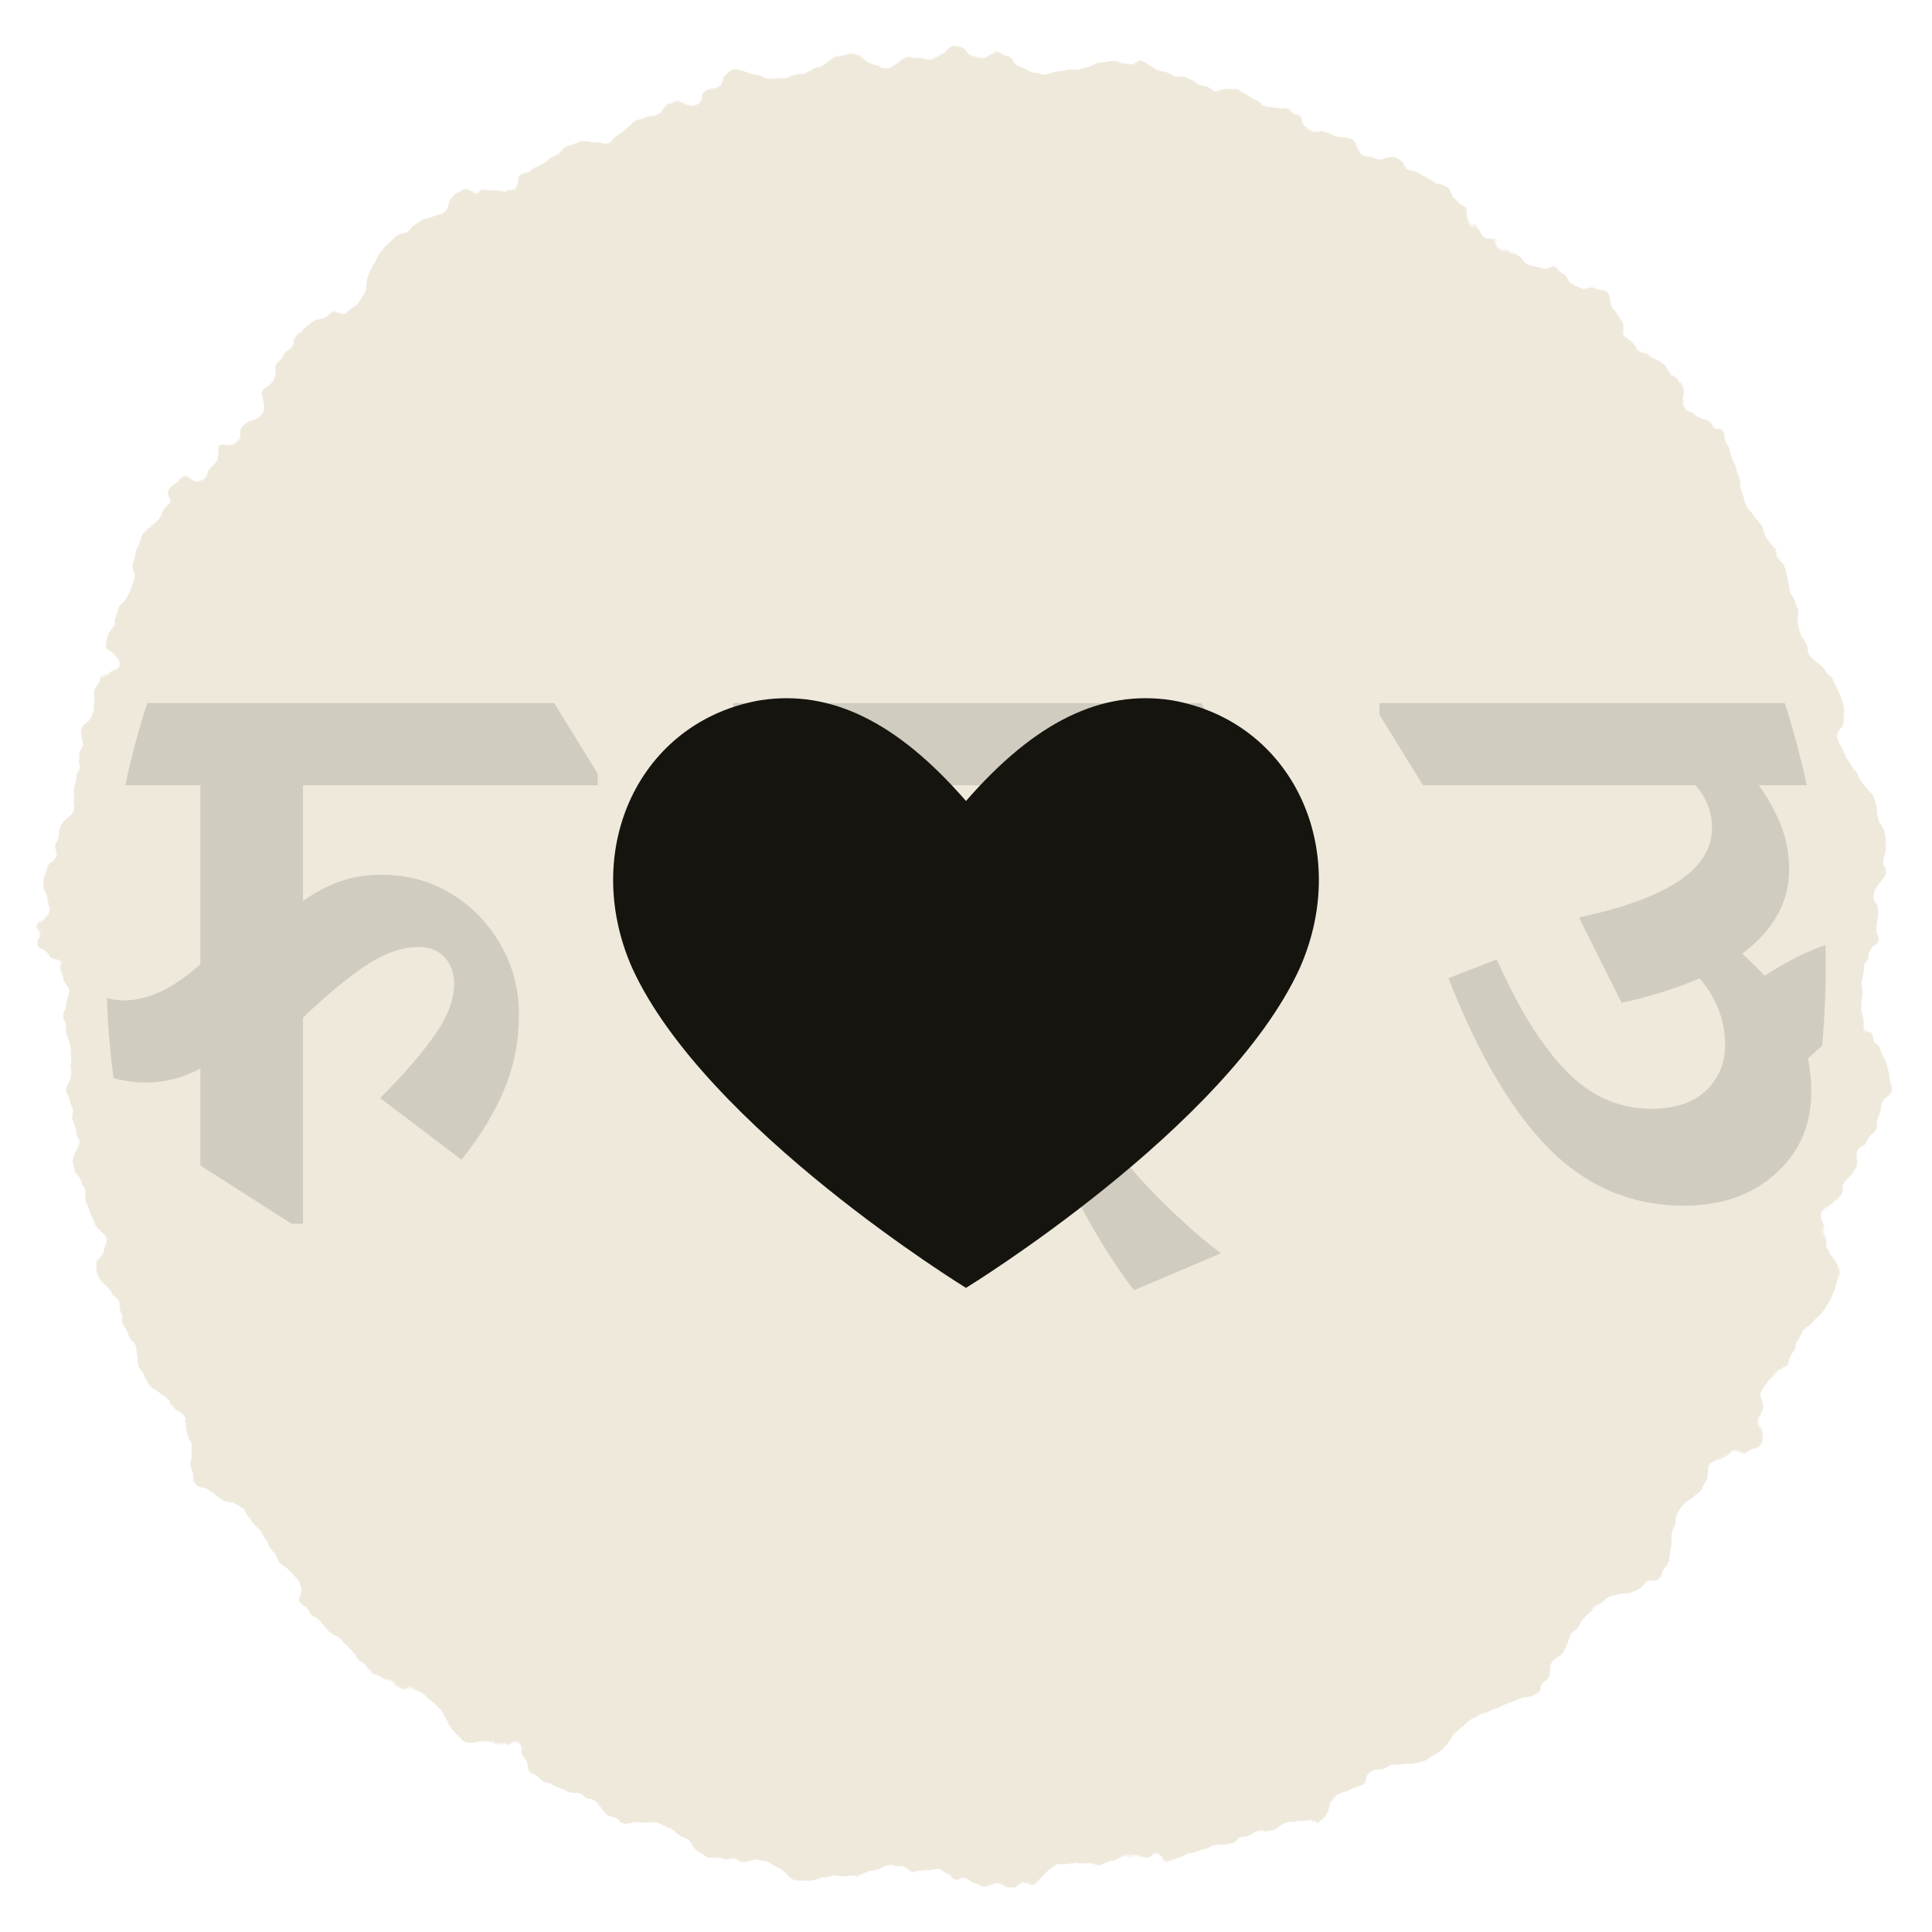
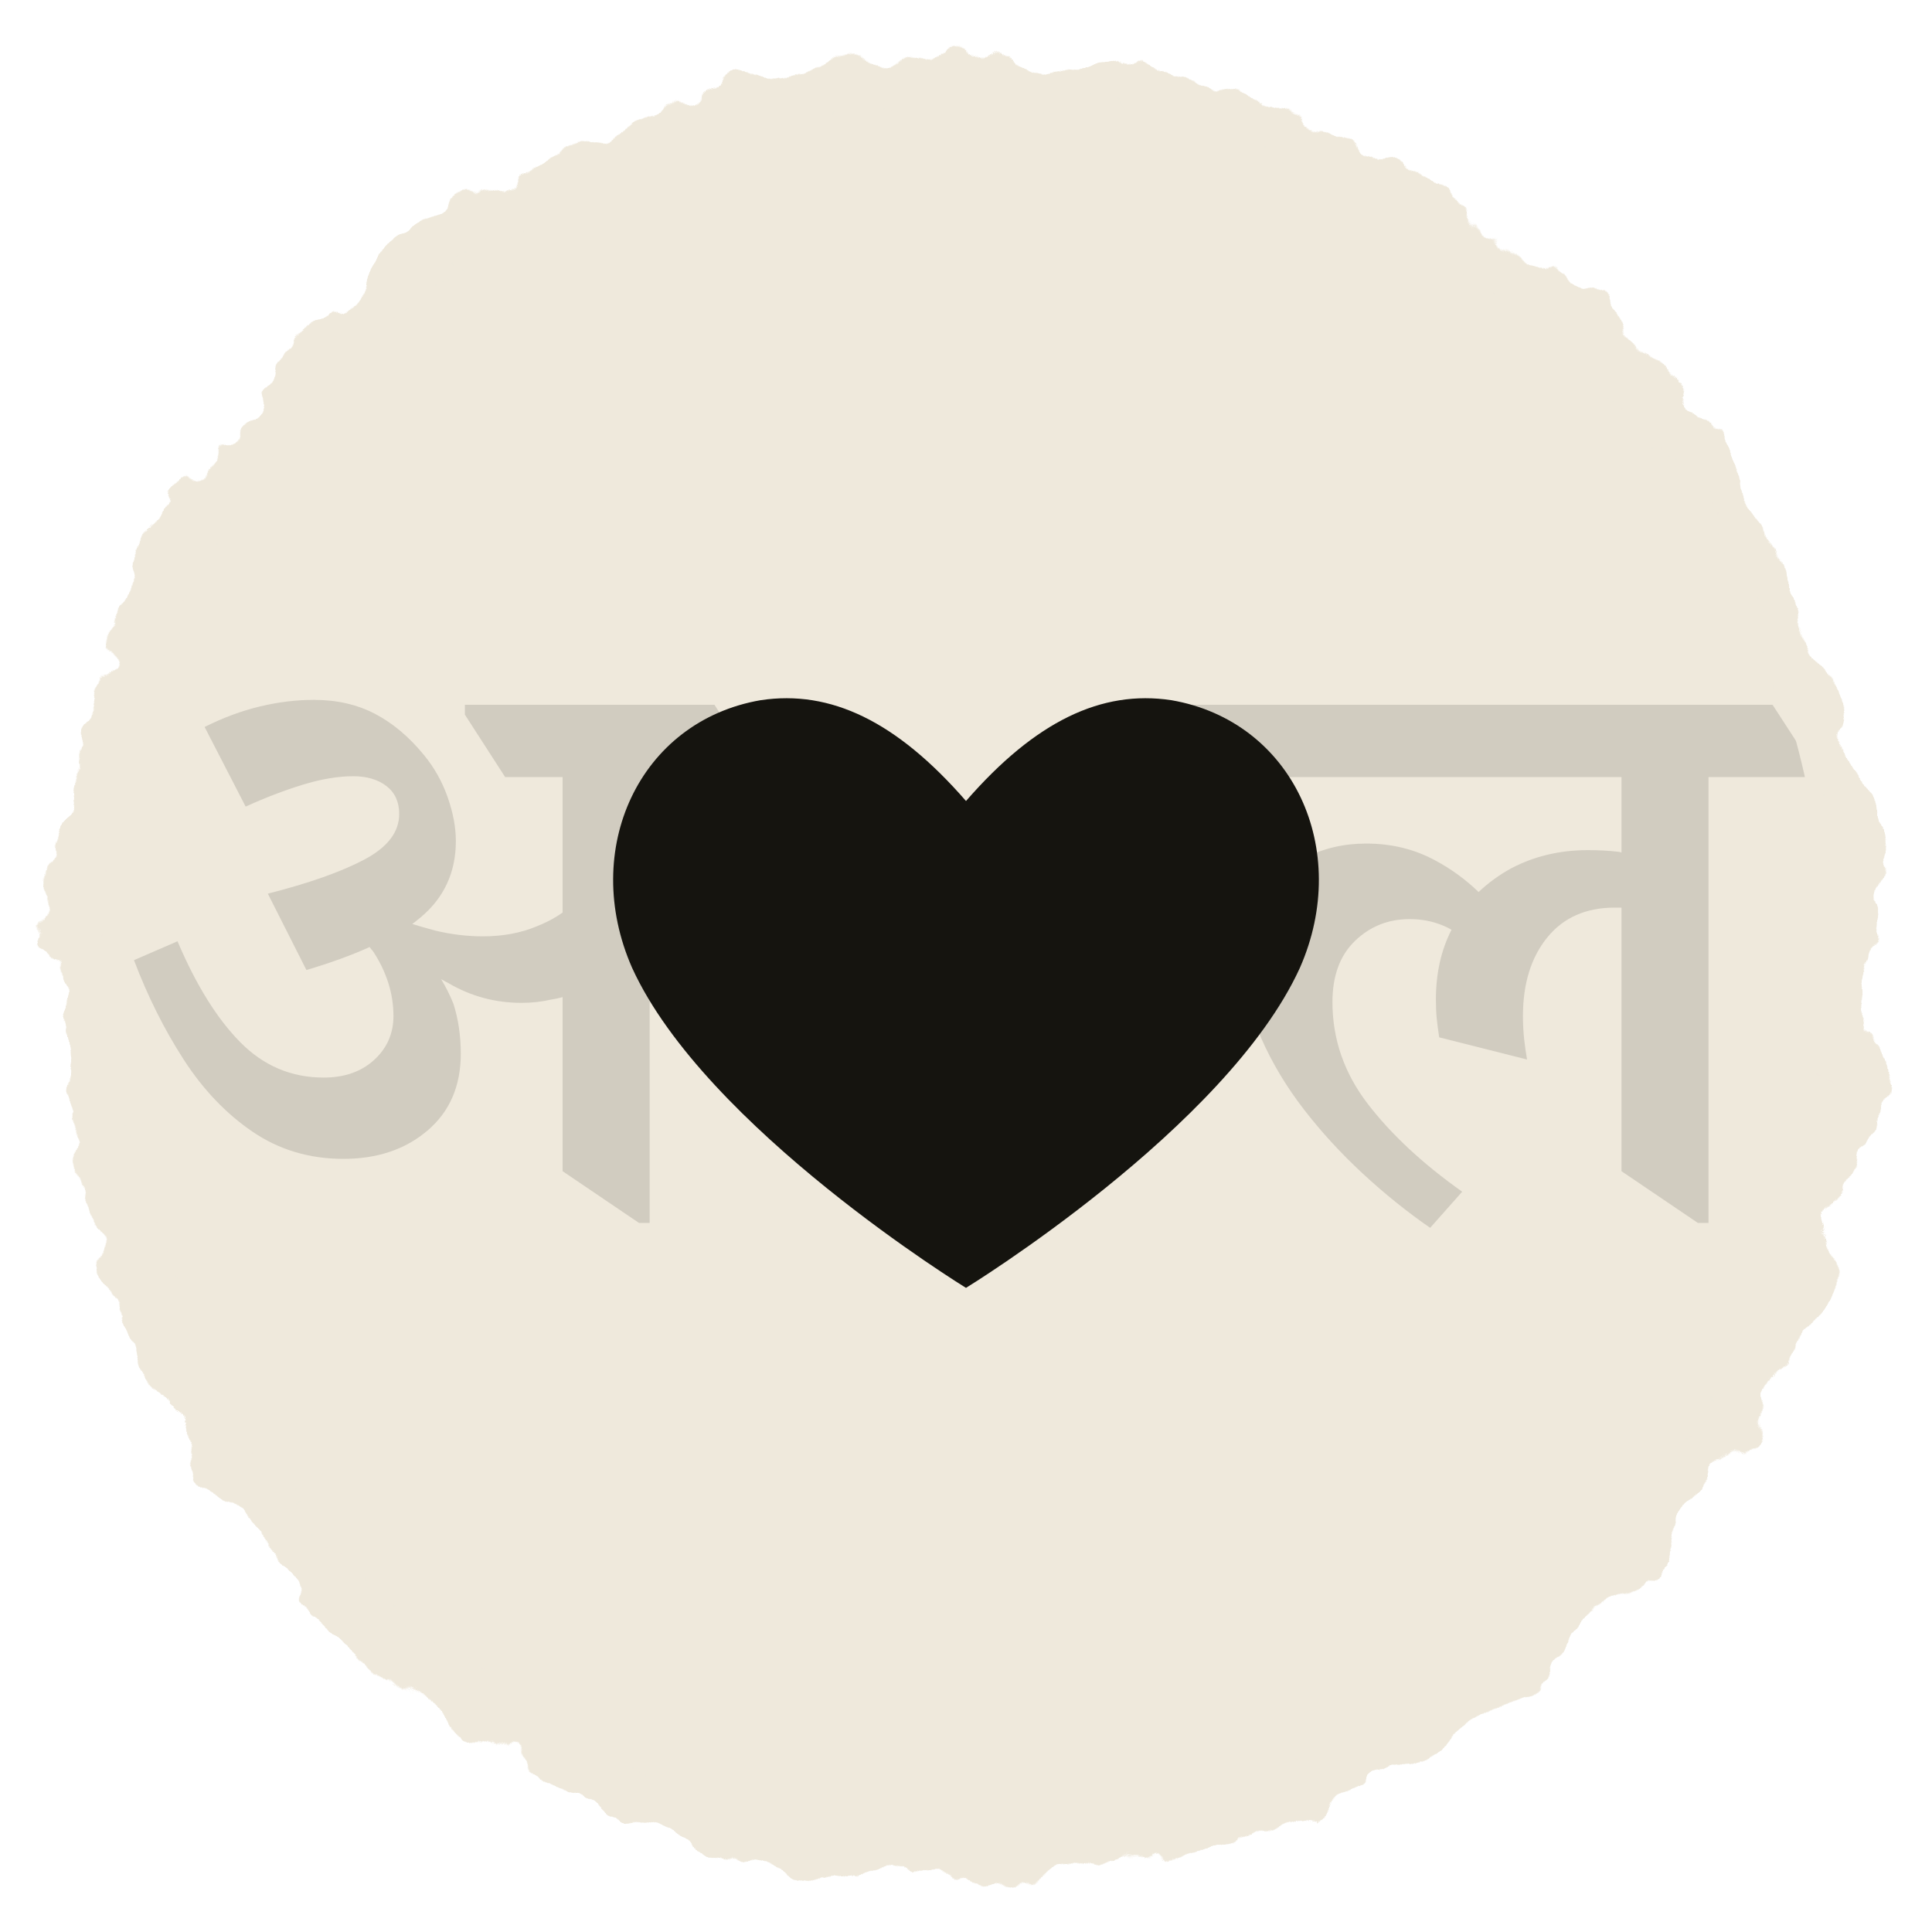
<svg xmlns="http://www.w3.org/2000/svg" viewBox="0 0 400 400" role="img" aria-label="Anitya Labs">
  <defs>
    <filter id="eD" x="-15%" y="-15%" width="130%" height="130%">
      <feTurbulence type="fractalNoise" baseFrequency="0.05" numOctaves="4" seed="11" result="n" />
      <feDisplacementMap in="SourceGraphic" in2="n" scale="14" xChannelSelector="R" yChannelSelector="G" />
    </filter>
    <clipPath id="cD">
      <circle cx="200" cy="200" r="178" />
    </clipPath>
  </defs>
  <circle cx="200" cy="200" r="184" fill="#efe9dc" stroke="#efe9dc" stroke-width="10" filter="url(#eD)" />
-   <text x="200" y="252" font-family="Noto Serif Devanagari,Noto Sans Devanagari,Hind,serif" font-size="170" font-weight="600" fill="#15140f" opacity=".14" text-anchor="middle" clip-path="url(#cD)">फ द ऊ</text>
+   <g fill="#15140f" opacity=".14" clip-path="url(#cD)">
+     <path transform="translate(25.70 252) scale(0.17 -0.17)" d="M267 71Q205 71 156.5 104.0Q108 137 72.5 192.0Q37 247 12 313L65 336Q99 256 141.5 213.0Q184 170 243 170Q281 170 304.5 191.5Q328 213 328 245Q328 266 321.5 286.0Q315 306 303 324Q301 326 299 329Q266 314 222 301L175 394Q250 413 292.5 435.5Q335 458 335 491Q335 513 319.5 525.0Q304 537 279 537Q251 537 217.0 526.5Q183 516 148 500L98 597Q132 614 165.5 622.0Q199 630 231 630Q273 630 305.5 613.0Q338 596 365 563Q384 540 394.0 511.5Q404 483 404 458Q404 401 361 365Q356 361 351 357Q364 353 379 349Q408 342 437 342Q473 342 502 354Q520 361 534 371V536H464L415 612V624H719L768 547V536H640V-7H627L534 56V268Q527 266 520 265Q503 261 484 261Q436 261 395 285Q391 287 386 290Q395 275 401 260Q410 232 410 199Q410 140 369.5 105.5Q329 71 267 71Z" />
+     <path transform="translate(249.35 252) scale(0.17 -0.17)" d="M275 -13Q233 16 193.0 53.0Q153 90 121.0 131.5Q89 173 69.0 218.5Q49 264 49 311Q49 356 69.0 388.0Q89 420 122.5 437.5Q156 455 197 455Q244 455 282 434Q310 419 334 396Q352 413 374 425Q416 447 467 447Q487 447 504 445Q506 445 508 444V536H-3L-52 612V624H692L742 547V536H614V-7H601L508 56V377Q504 377 500 377Q447 377 417.5 340.5Q388 304 388 245Q388 230 389.5 216.5Q391 203 393 192L286 219Q284 232 283.0 242.0Q282 252 282 265Q282 313 301 350Q296 353 291 355Q272 363 250 363Q211 363 183.5 336.5Q156 310 156 262Q156 194 199.0 138.0Q242 82 314 31Z" />
+   </g>
  <g transform="translate(200 204) scale(7.2) translate(-12 -12.3)">
    <path d="M12 21s-7.5-4.6-9.6-9.2C.9 8.4 2.6 4.7 6.1 4.1c2-.3 3.9.6 5.9 2.9 2-2.3 3.9-3.2 5.9-2.9 3.5.6 5.2 4.3 3.7 7.7C19.5 16.4 12 21 12 21z" fill="#15140f" />
  </g>
</svg>
